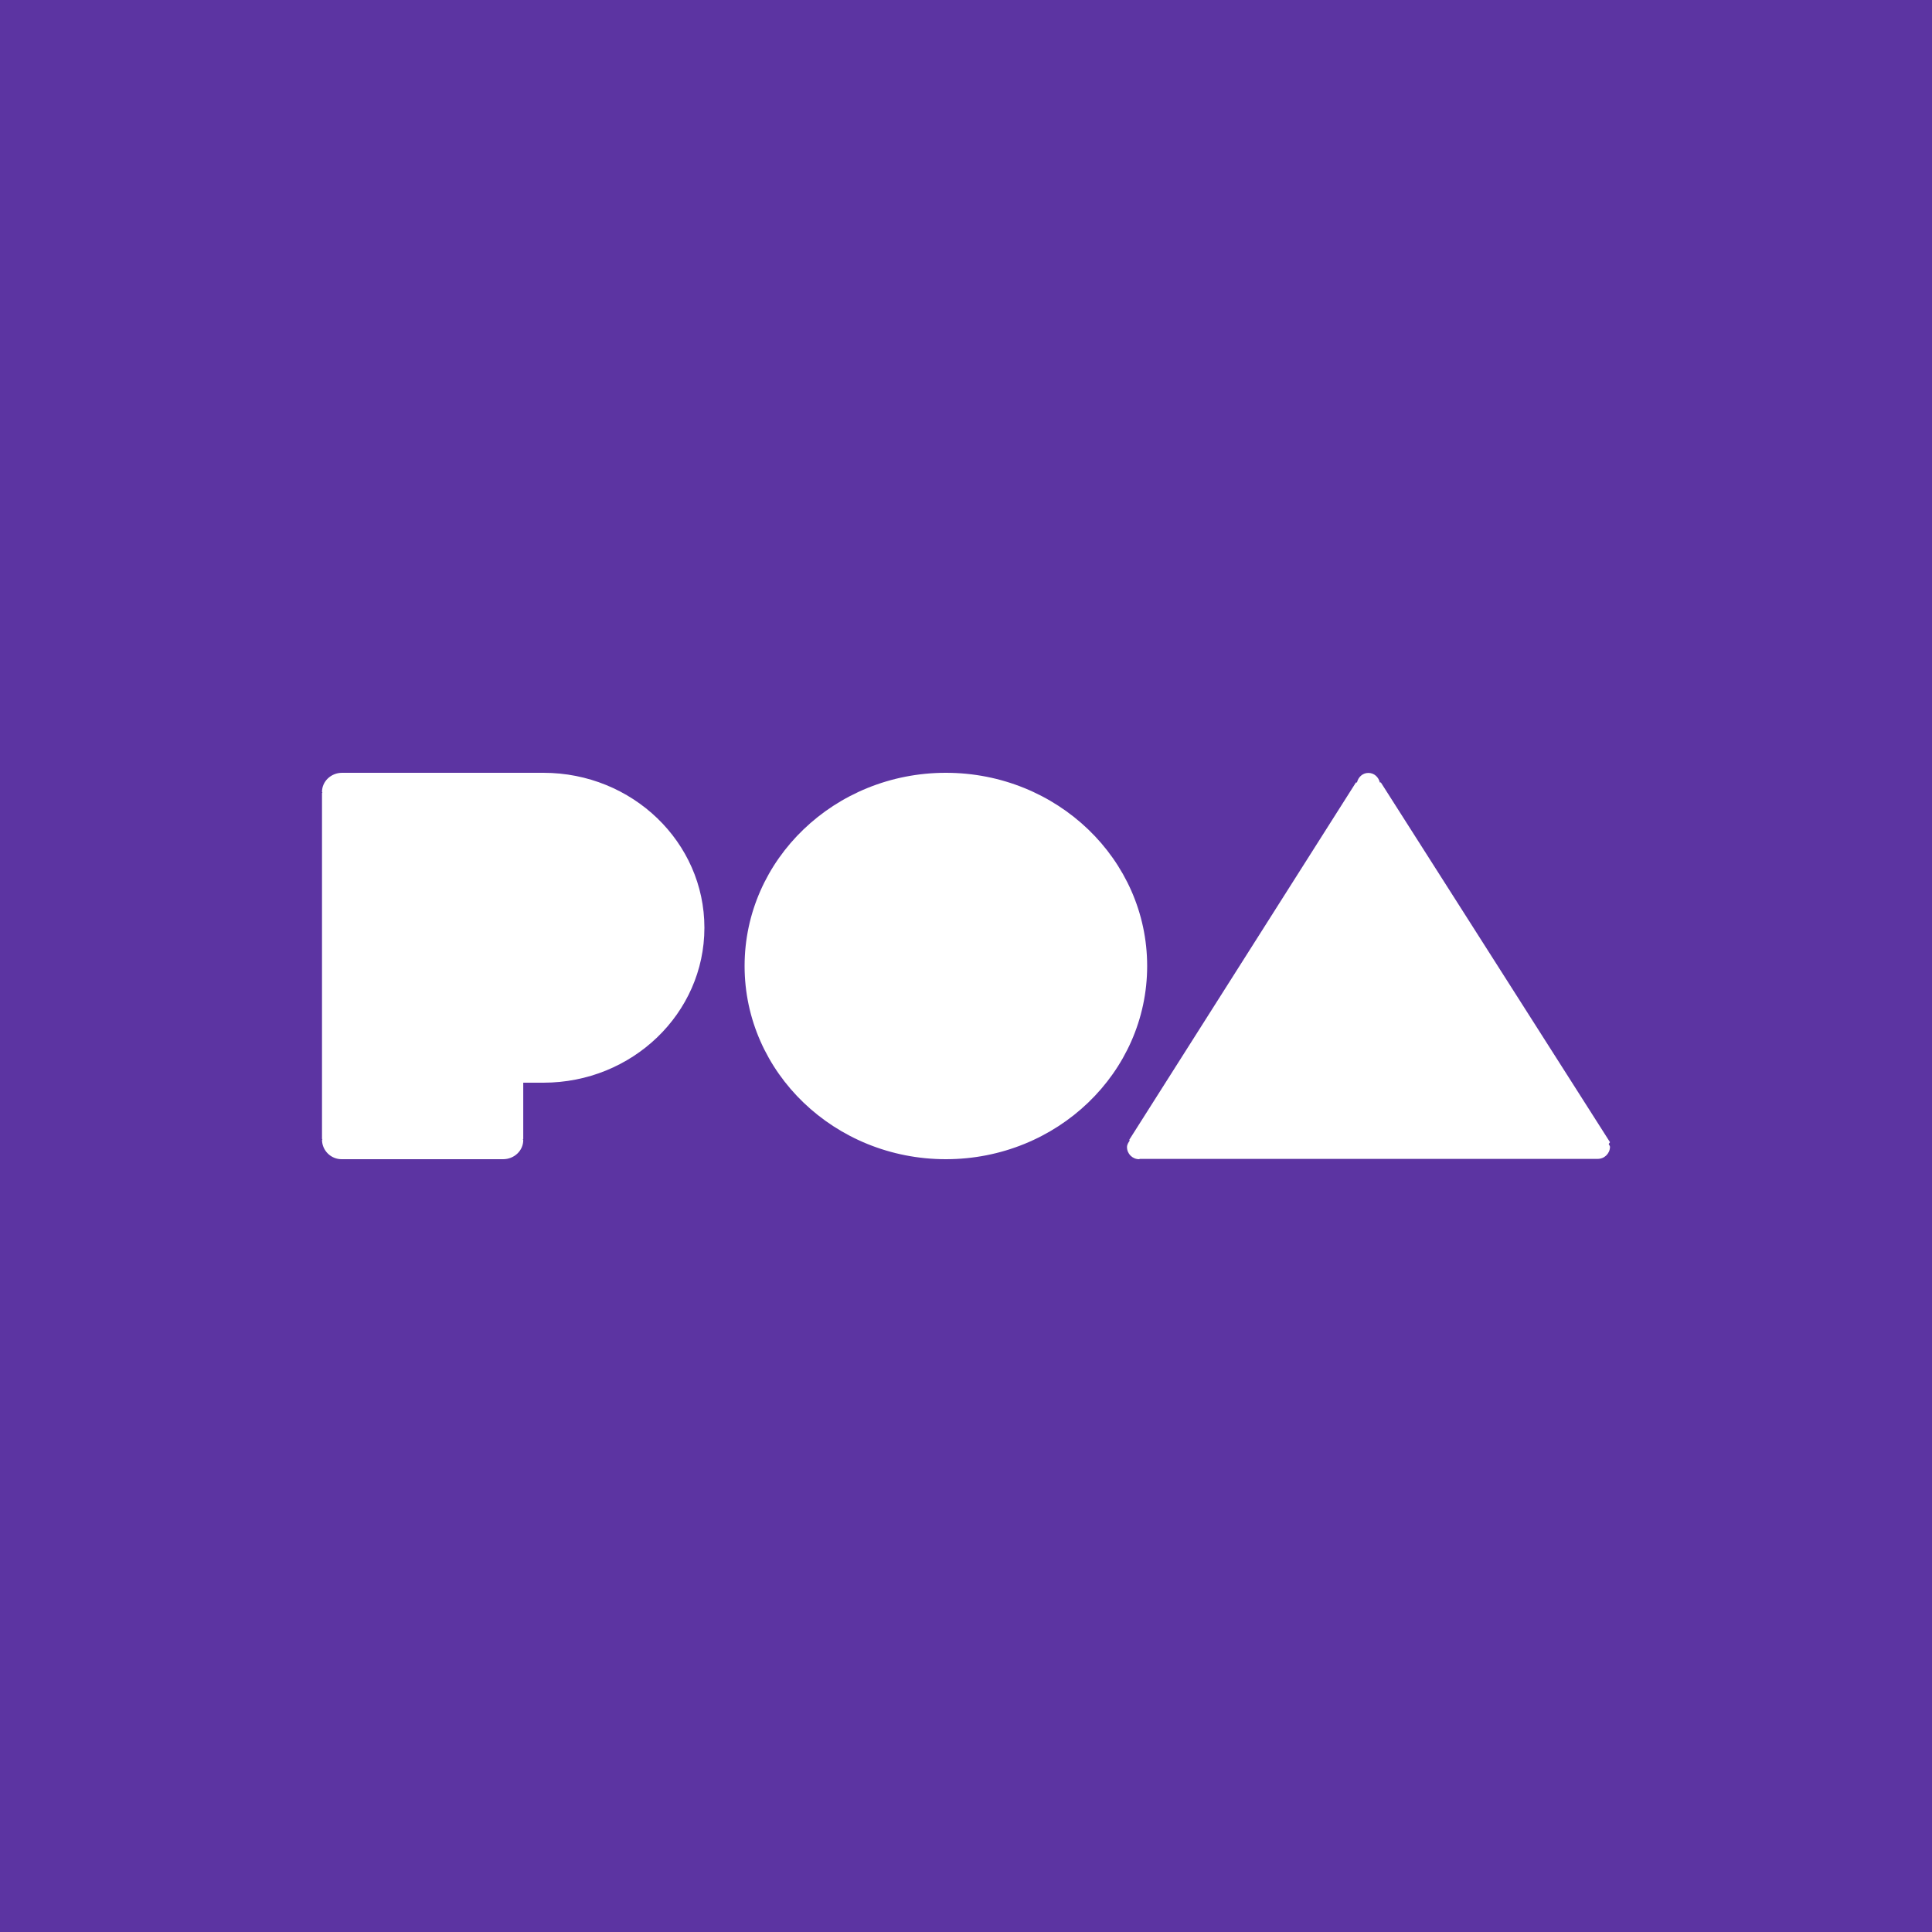
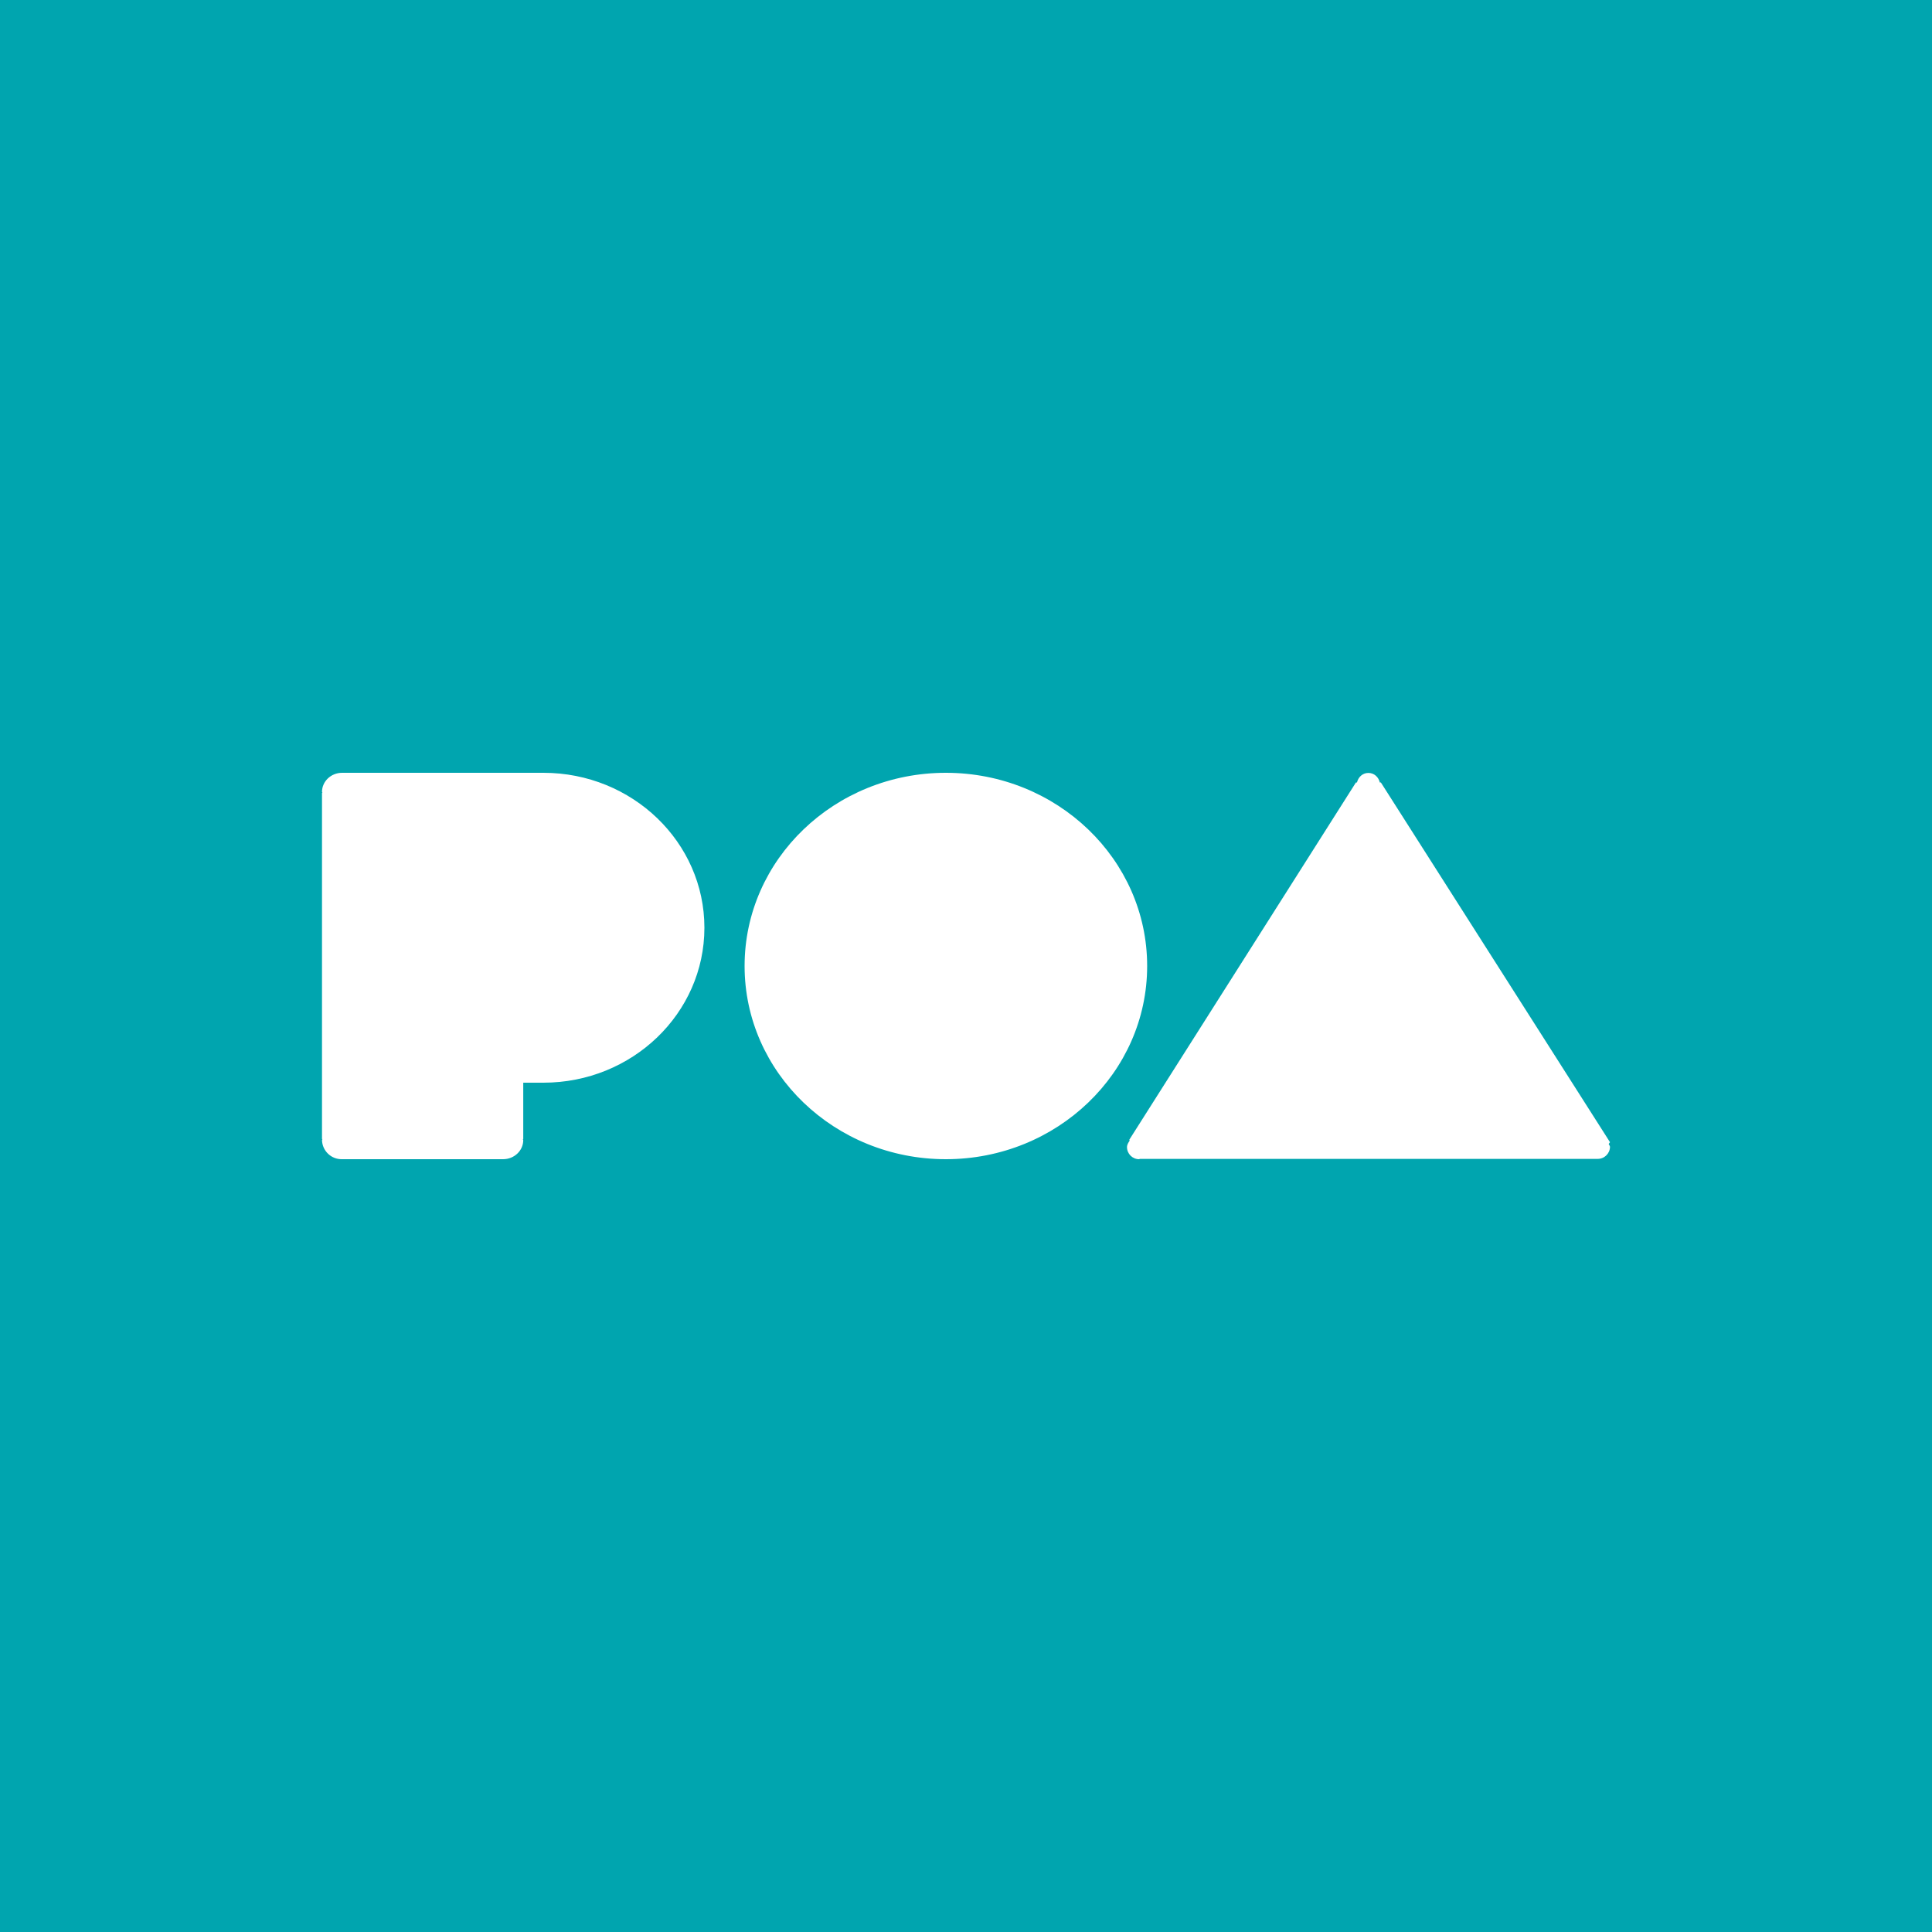
<svg xmlns="http://www.w3.org/2000/svg" height="30" width="30">
  <g fill-rule="evenodd">
-     <path d="m30 14.999v15.001h-30v-30h30z" fill="#5c34a2" />
+     <path d="m30 14.999v15.001h-30v-30h30z" fill="#00A5AF" />
    <path d="m8.438 16.812h-.313v.875h-.007c.001.006.007.01.007.016 0 .164-.14.297-.313.297h-2.5a.305.305 0 0 1 -.312-.297c0-.006.006-.01.007-.016h-.007v-5.375h.007c-.001-.006-.007-.009-.007-.015 0-.164.14-.297.312-.297h3.126c1.38 0 2.5 1.077 2.5 2.406s-1.12 2.406-2.5 2.406zm6.249-4.812c1.726 0 3.126 1.343 3.126 3s-1.4 3-3.126 3c-1.725 0-3.125-1.343-3.125-3s1.4-3 3.125-3zm10.313 5.81a.19.19 0 0 1 -.193.185h-7.108c-.004.001-.007.005-.011.005a.188.188 0 0 1 -.188-.187c0-.04.021-.071.042-.102l-.007-.012 3.52-5.549h.016c.02-.082.086-.148.177-.148.092 0 .158.066.178.148h.016l3.558 5.586-.02.027c.005.017.02.029.02.047z" fill="#fff" />
  </g>
</svg>
